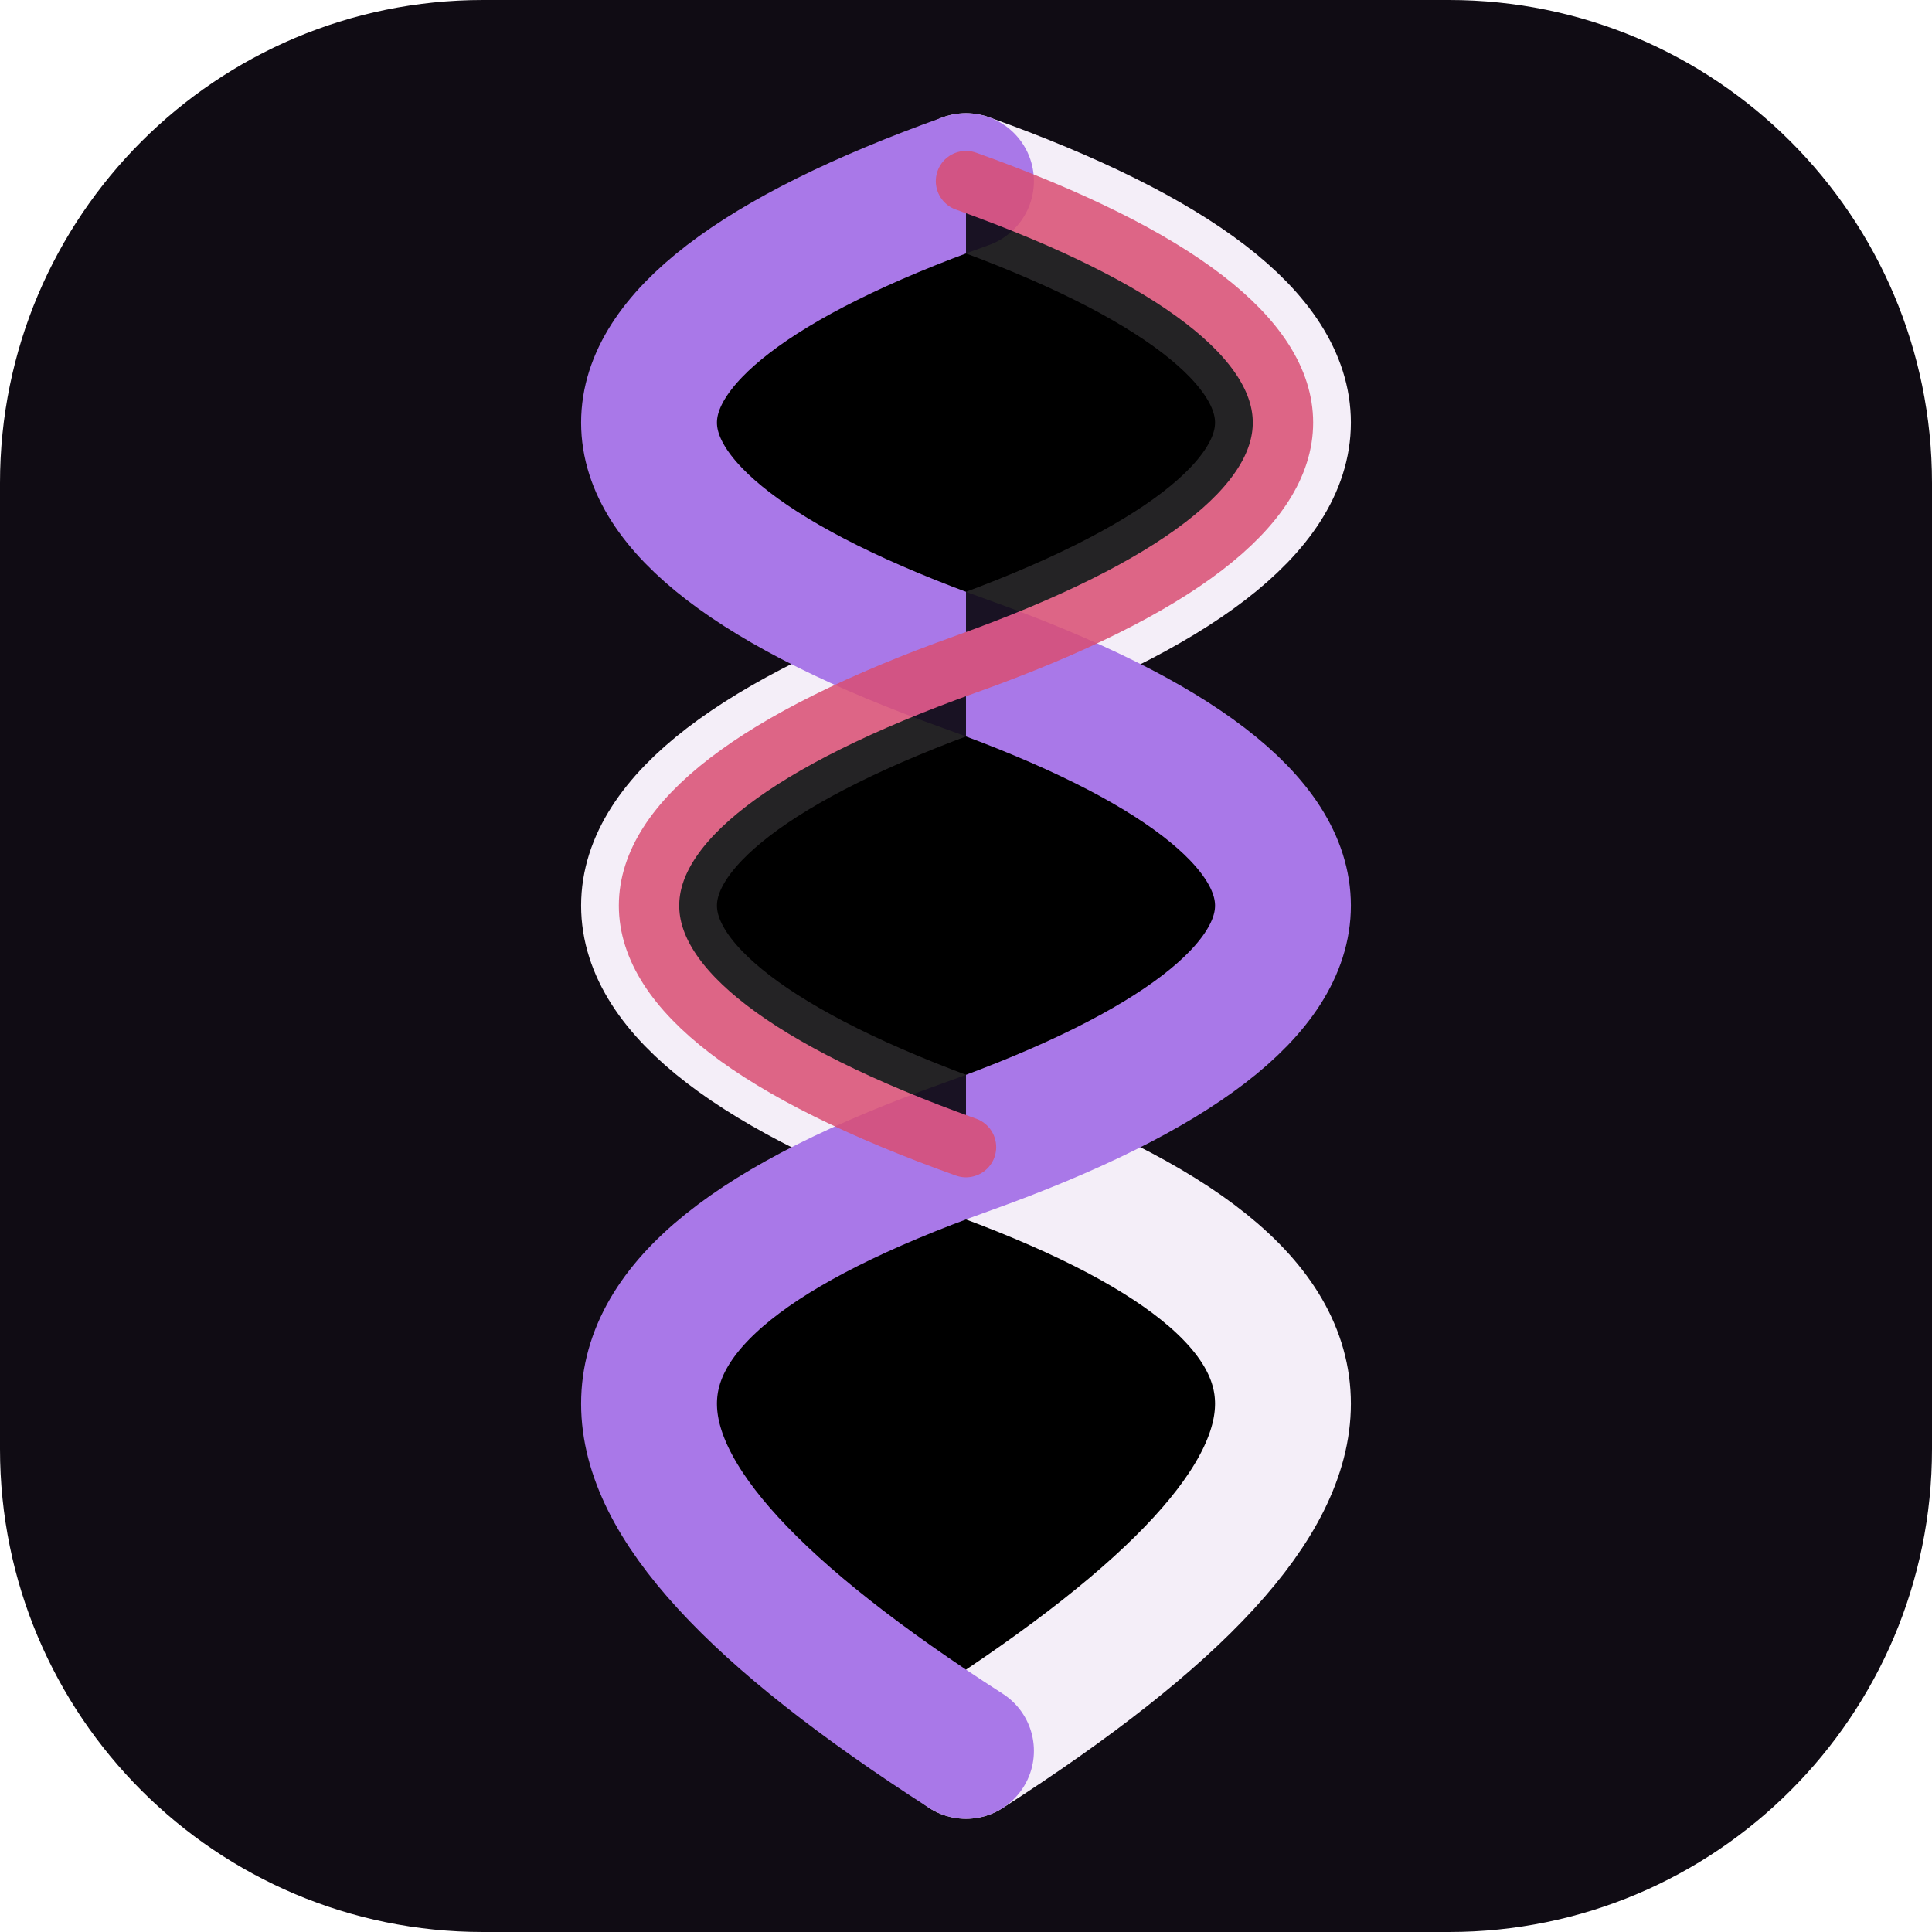
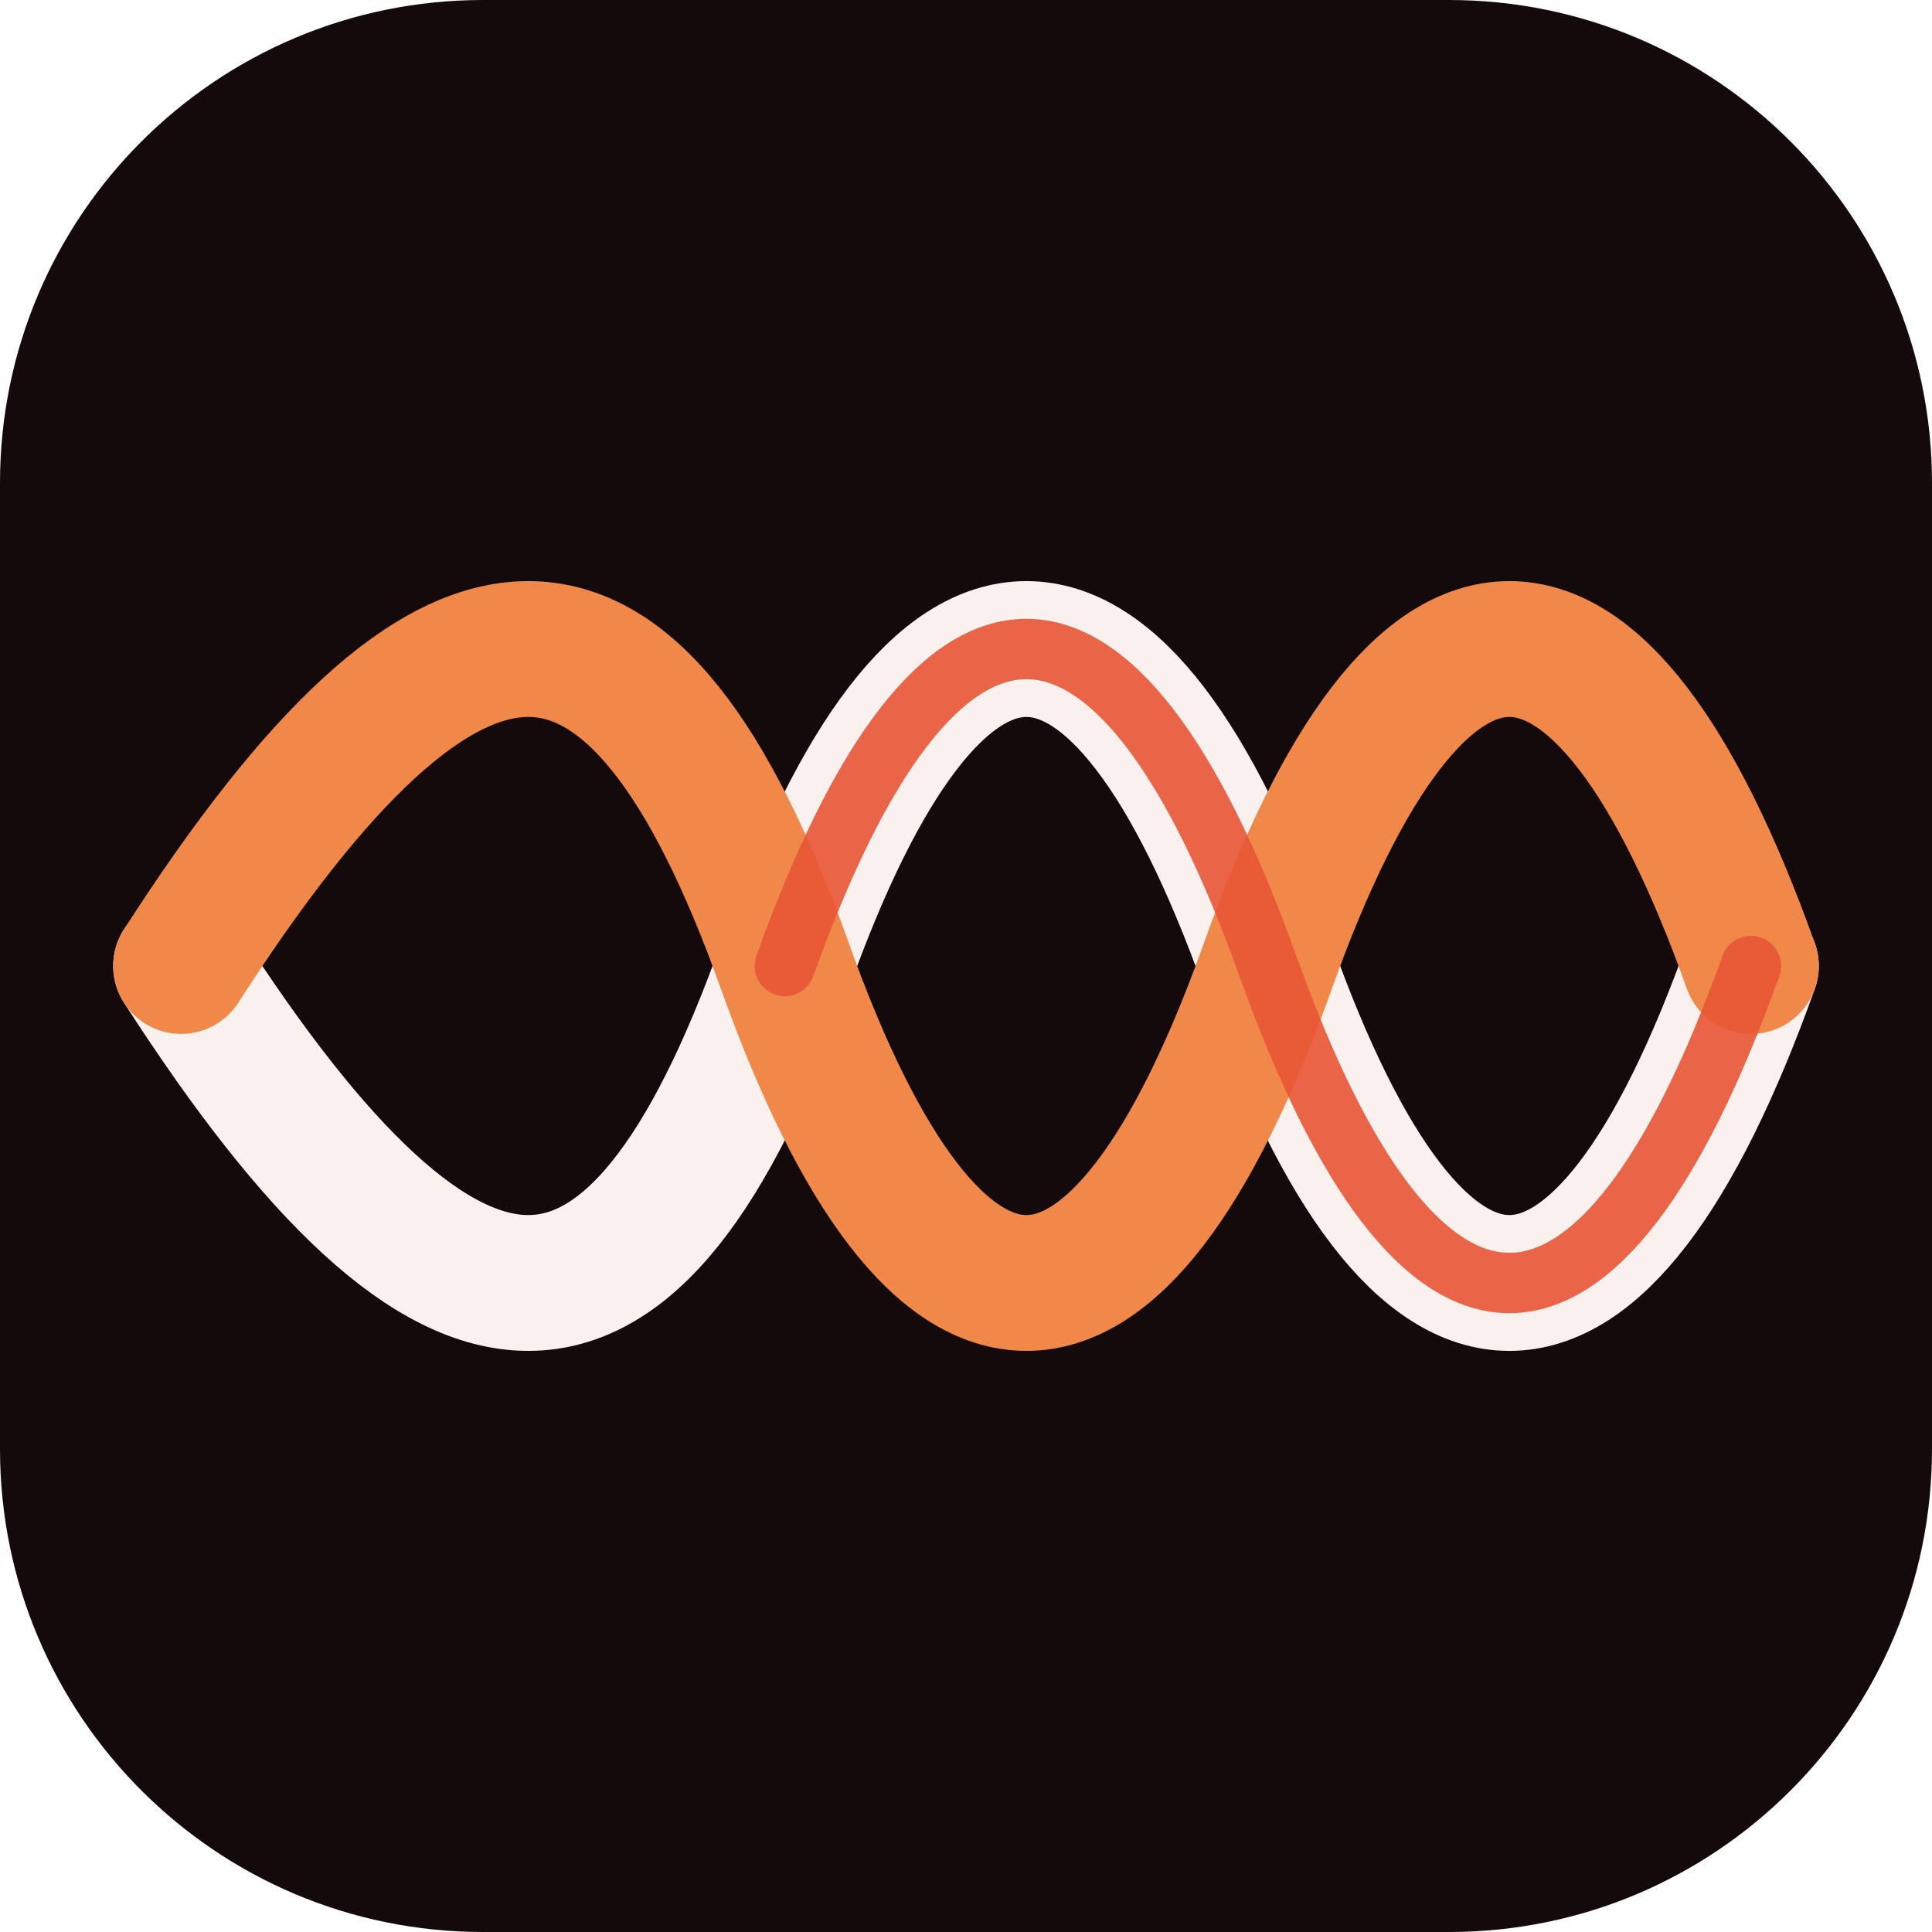
<svg xmlns="http://www.w3.org/2000/svg" viewBox="0 0 64 64" role="img" aria-label="Nutrition Tracker">
-   <rect width="64" height="64" rx="16" fill="#100c14" />
-   <path d="M32 6C46 11 46 17 32 22C18 27 18 33 32 38C46 43 46 49 32 58" stroke="#f4eef8" stroke-width="4.5" stroke-linecap="round" />
-   <path d="M32 6C18 11 18 17 32 22C46 27 46 33 32 38C18 43 18 49 32 58" stroke="#a978e8" stroke-width="4.5" stroke-linecap="round" />
-   <path d="M32 6C46 11 46 17 32 22C18 27 18 33 32 38" stroke="#d94d72" stroke-width="2" stroke-linecap="round" opacity="0.85" />
+   <rect width="64" height="64" rx="16" fill="#140a0c" />
+   <g transform="rotate(90 32 32)">
+     <path d="M32 6C46 11 46 17 32 22C18 27 18 33 32 38C46 43 46 49 32 58" stroke="#faf0ee" stroke-width="4.5" stroke-linecap="round" fill="none" />
+     <path d="M32 6C18 11 18 17 32 22C46 27 46 33 32 38C18 43 18 49 32 58" stroke="#f0884a" stroke-width="4.5" stroke-linecap="round" fill="none" />
+     <path d="M32 6C46 11 46 17 32 22C18 27 18 33 32 38" stroke="#e85535" stroke-width="2" stroke-linecap="round" fill="none" opacity="0.9" />
+   </g>
</svg>
